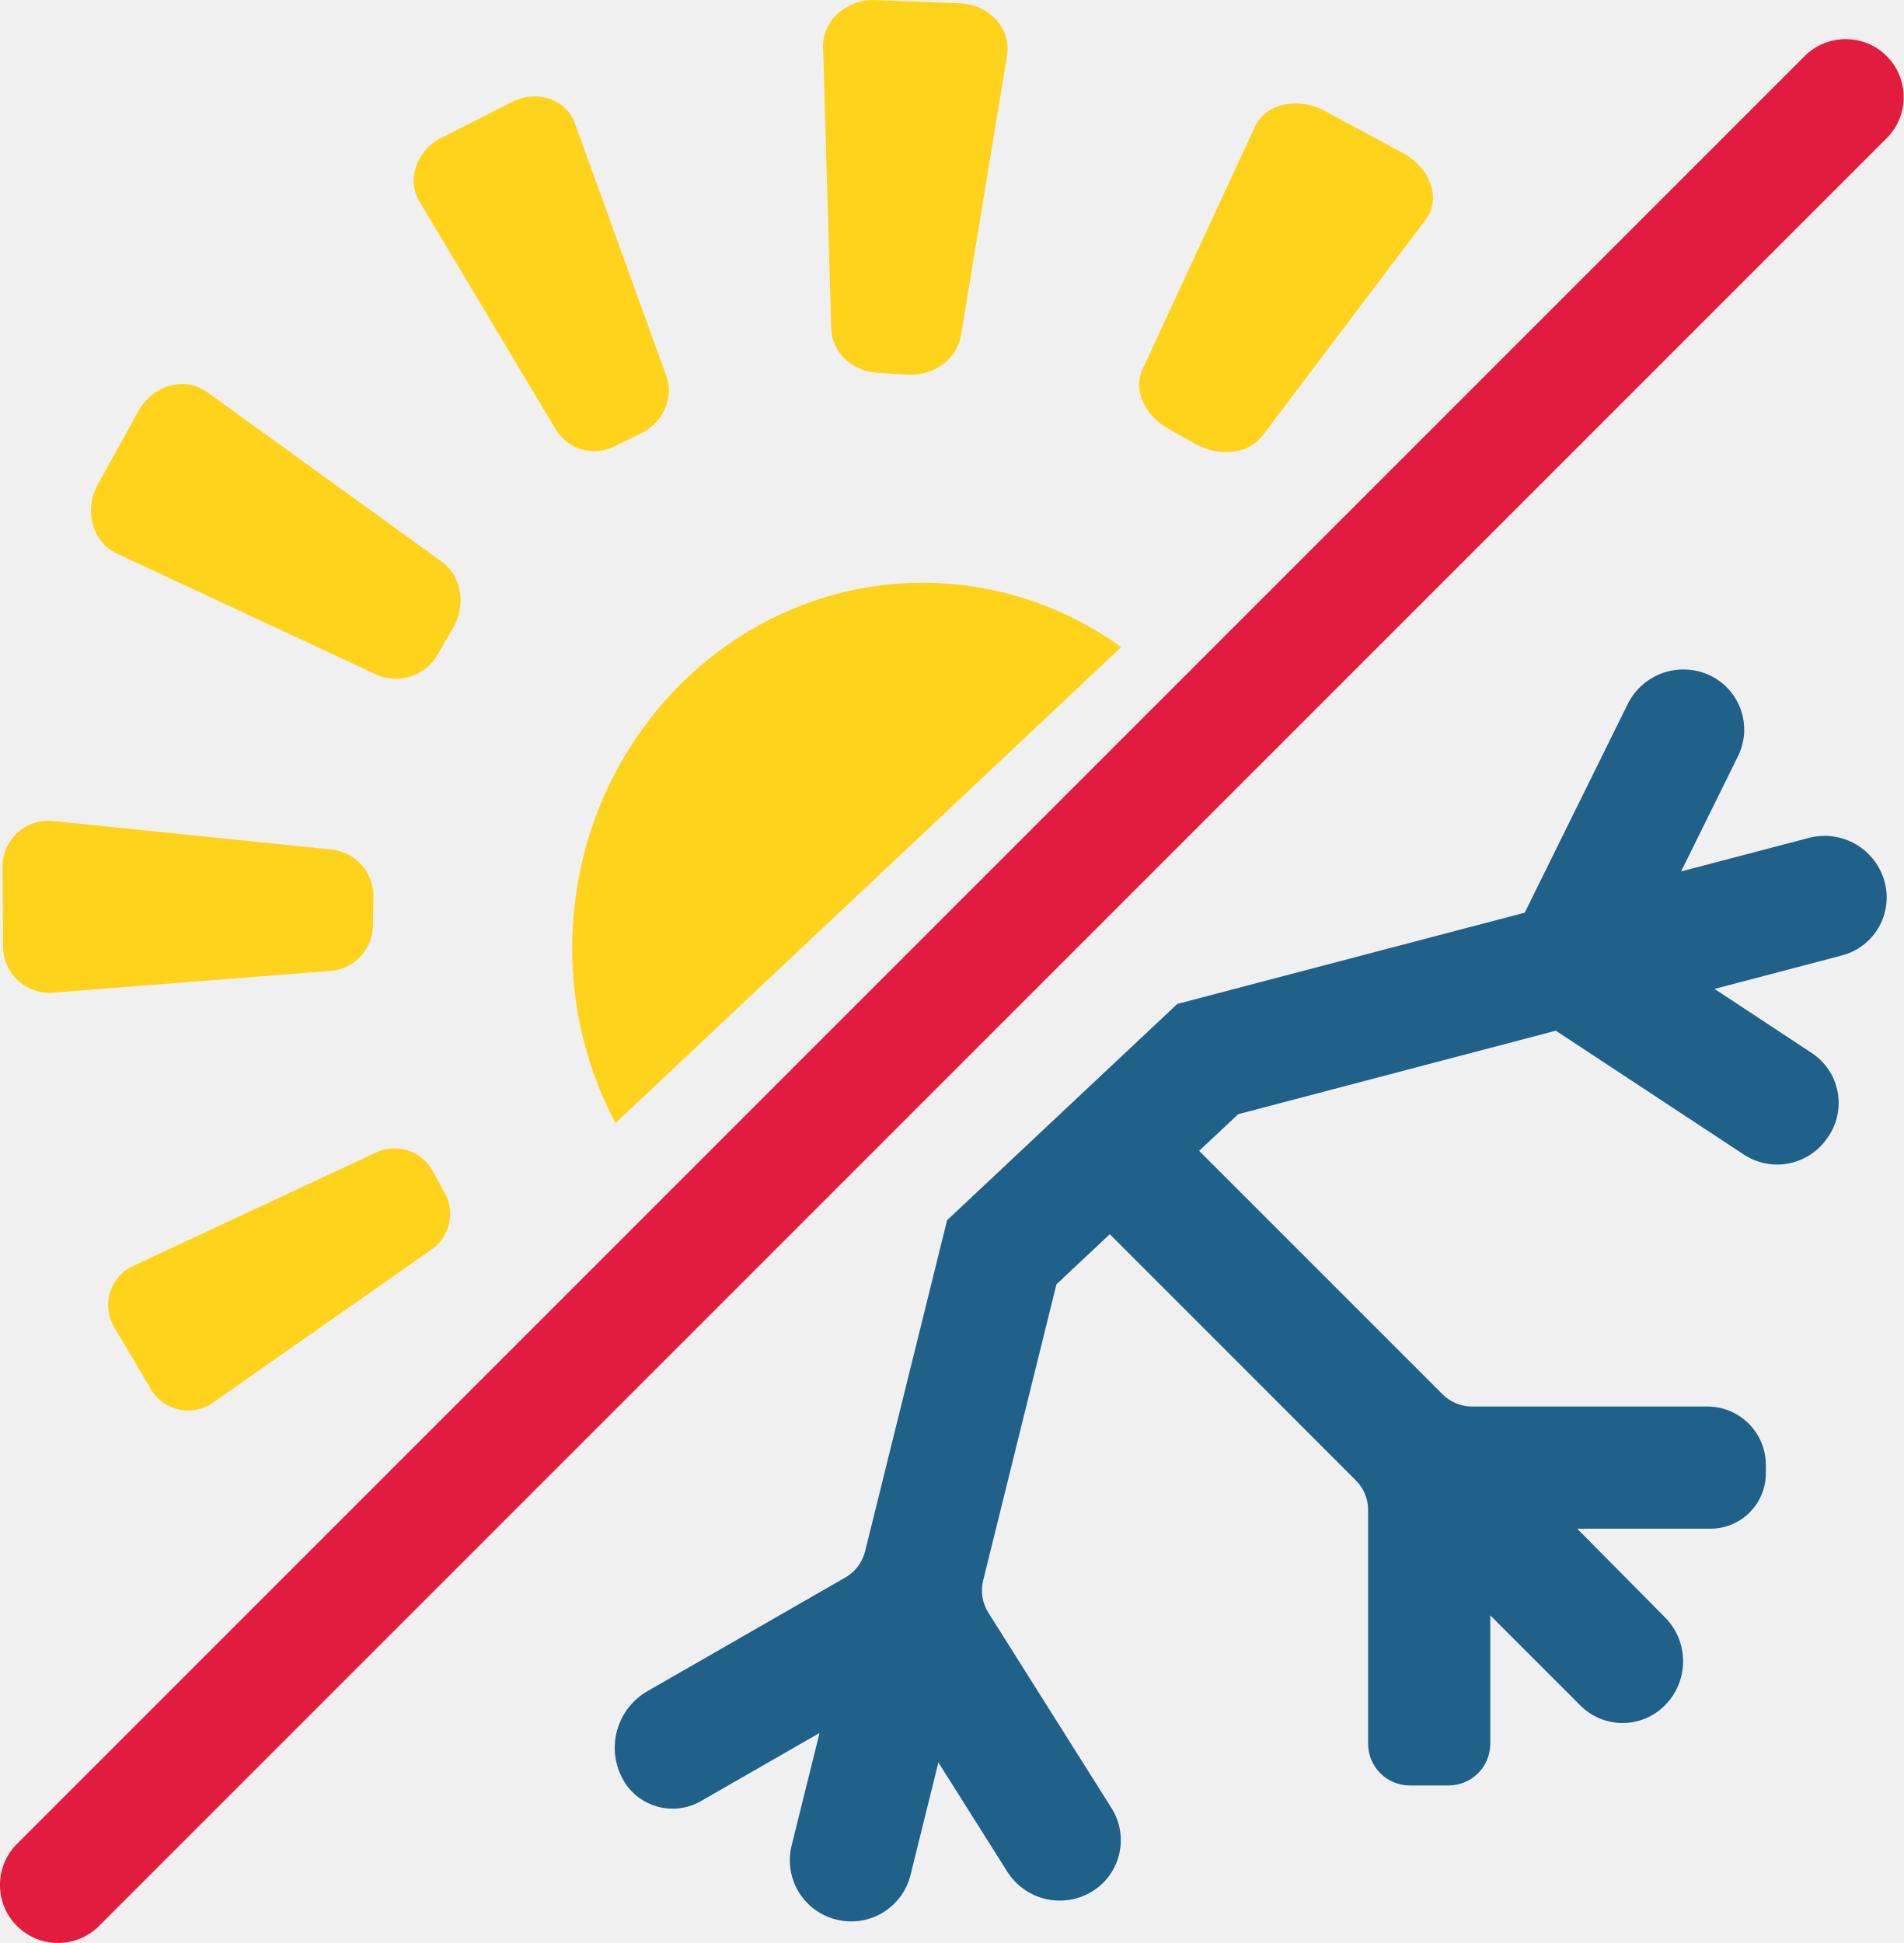
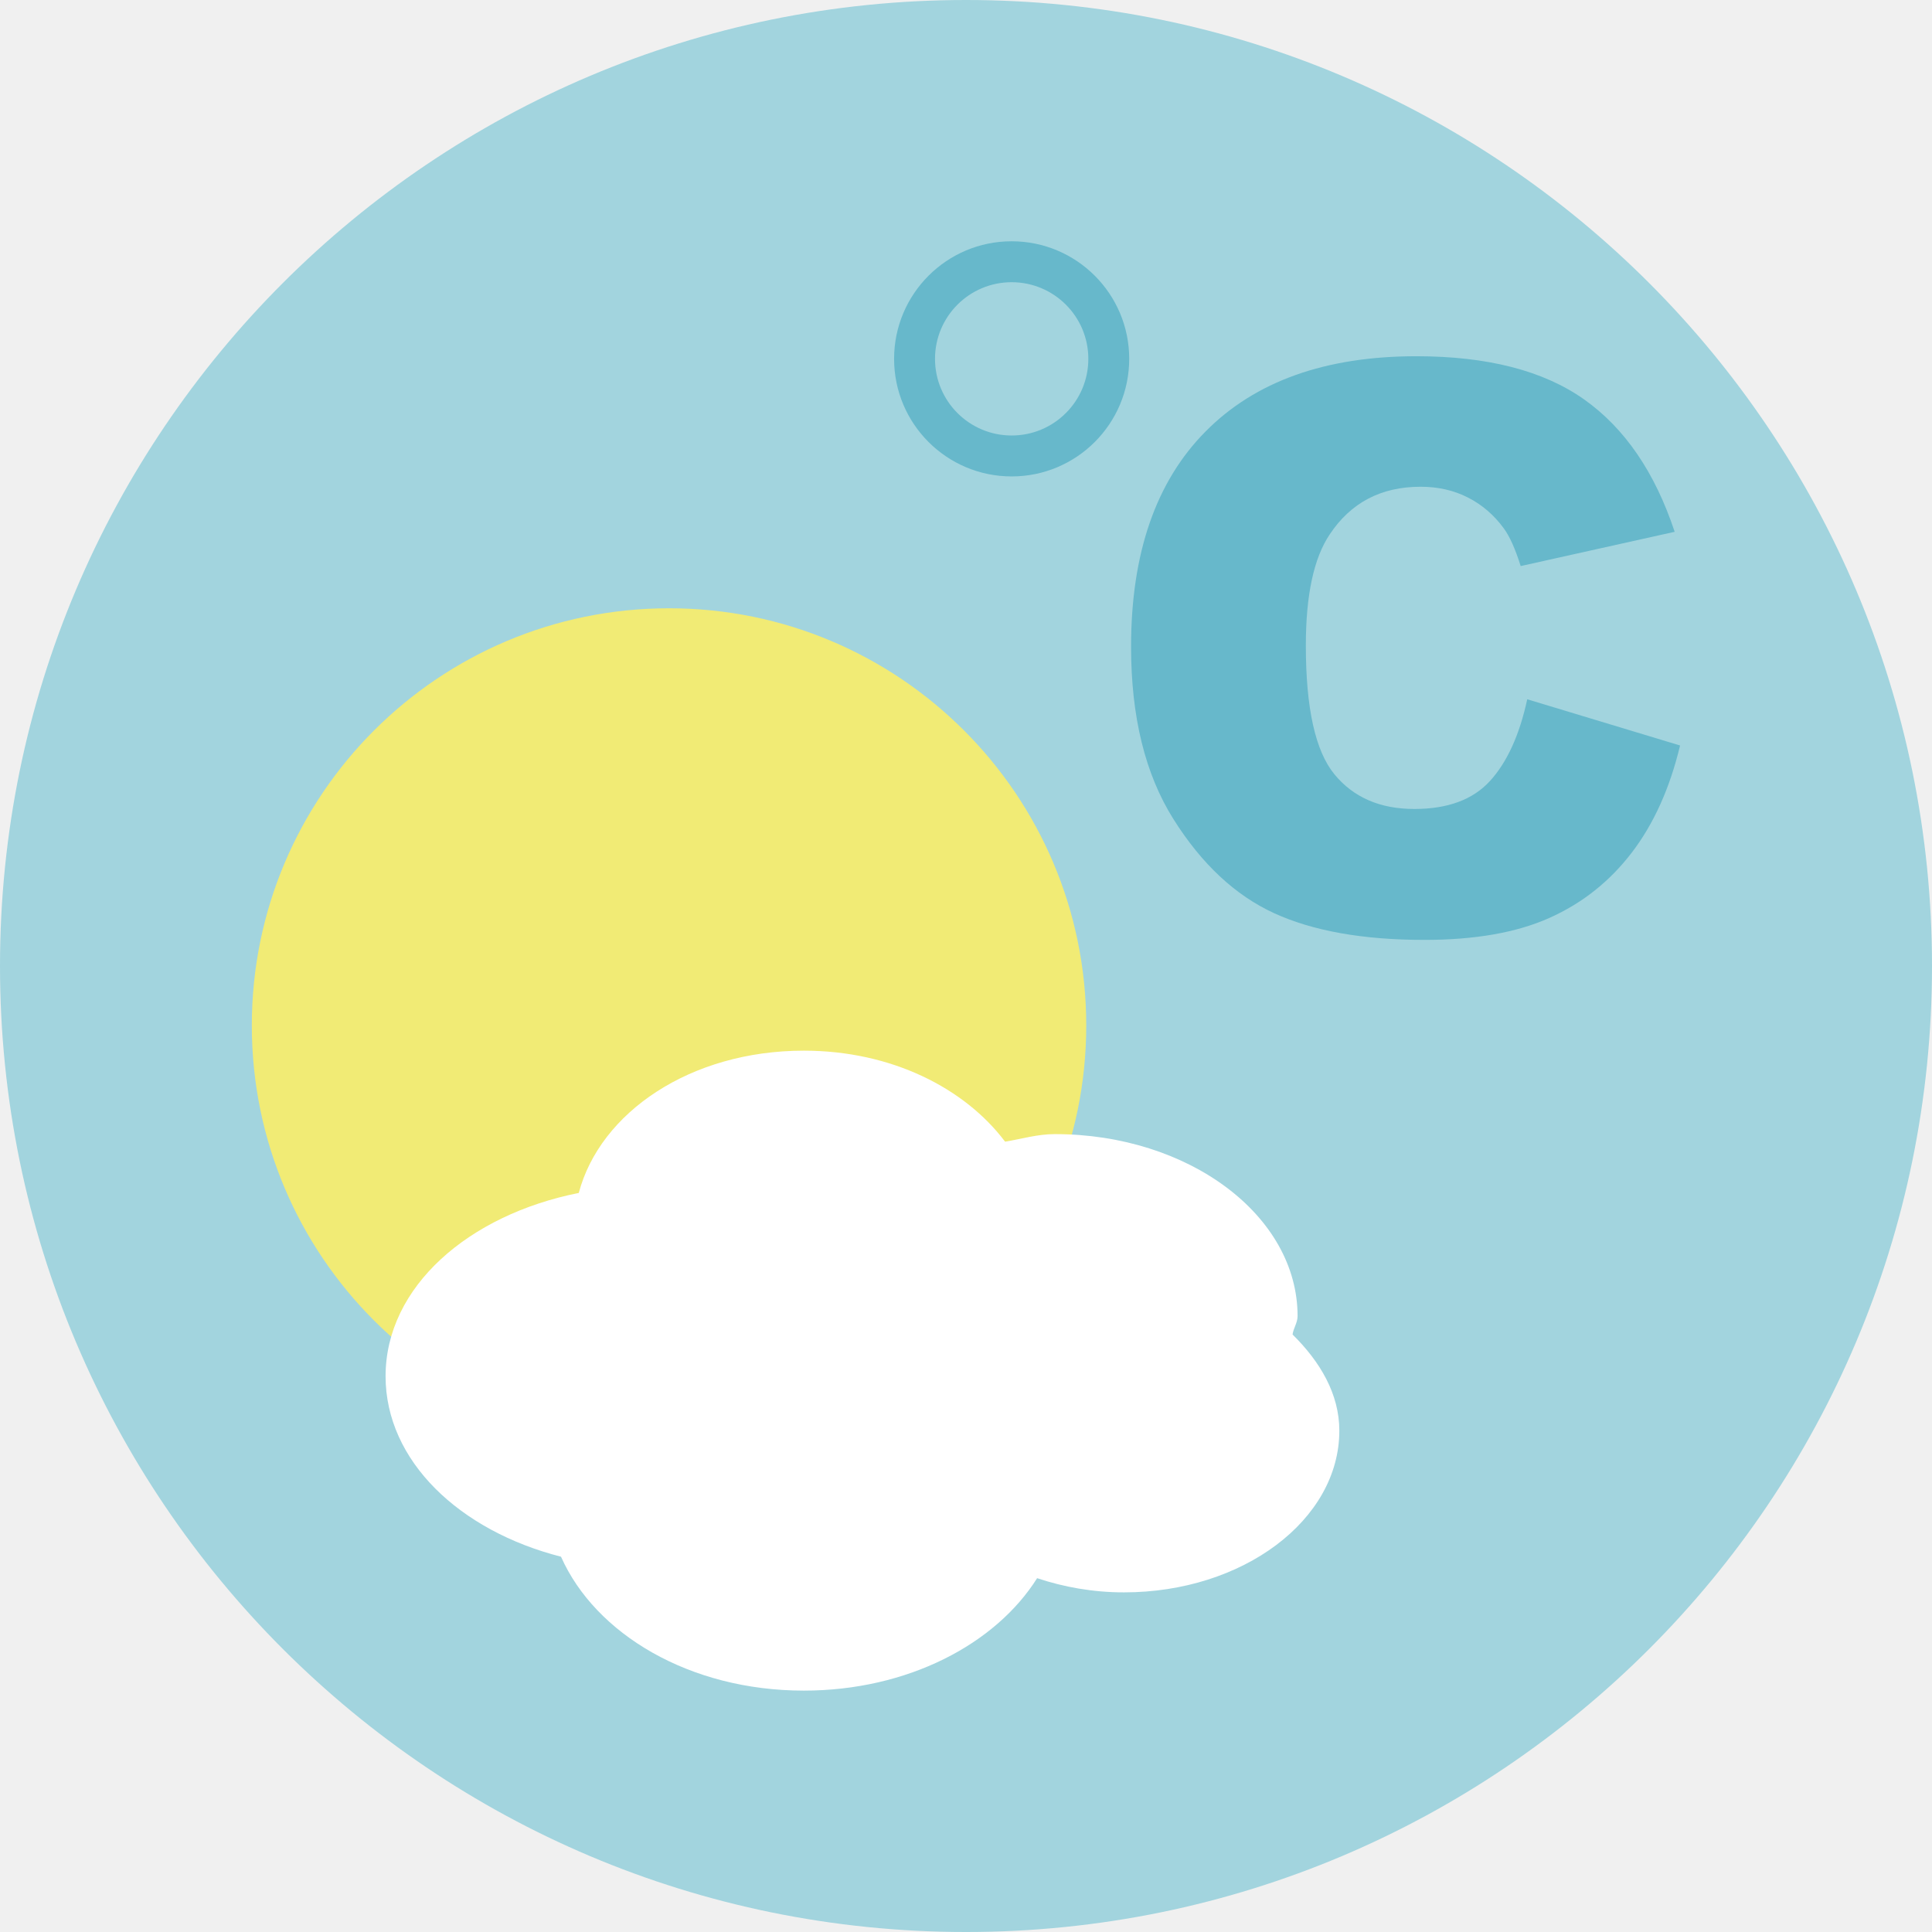
- <svg xmlns="http://www.w3.org/2000/svg" id="Capa_5" data-name="Capa 5" viewBox="0 0 311.69 318.1">
-   <defs>
-     <style>.cls-1{fill:#e21c3e;}.cls-2{fill:#1f6188;}.cls-3{fill:#ffd31c;}</style>
-   </defs>
-   <rect class="cls-1" x="-40.12" y="142.48" width="432.93" height="19" rx="9.5" transform="translate(-76.32 179.48) rotate(-45)" />
-   <path class="cls-2" d="M329.08,134.17h0a10.17,10.17,0,0,0-12.43-7.26l-20.91,5.49,9.32-18.87a9.83,9.83,0,0,0-4.46-13.16h0A10.18,10.18,0,0,0,287,105l-16.86,34.15-56.88,14.94-37.6,35.32a.59.59,0,0,0-.13.23l-13.39,54.07a6.86,6.86,0,0,1-3.23,4.28l-32.35,18.58a10.69,10.69,0,0,0-4,14.6h0a9.3,9.3,0,0,0,12.7,3.43l19.42-11.15s0,0,0,0l-4.58,18.48A10,10,0,0,0,157.45,304h0a10,10,0,0,0,12.13-7.31l4.56-18.42s0,0,0,0l11.28,17.88a10.16,10.16,0,0,0,14,3.18h0a9.85,9.85,0,0,0,3.07-13.58l-20.17-32a6.81,6.81,0,0,1-.85-5.28l12-48.48,8.73-8.2,40.3,40.31a6.81,6.81,0,0,1,2,4.82v38.29a6.82,6.82,0,0,0,6.82,6.83h6.35a6.83,6.83,0,0,0,6.83-6.83V254.19s0,0,0,0l14.76,14.76a9.75,9.75,0,0,0,13.81,0h0a10.22,10.22,0,0,0,0-14.47L278.73,240a0,0,0,0,1,0,0h21.83a9.07,9.07,0,0,0,9.06-9.07v-1.35a9.57,9.57,0,0,0-9.57-9.58H261.52a6.84,6.84,0,0,1-4.83-2l-39.86-39.86,6.4-6,52-13.67L306,178.74a9.93,9.93,0,0,0,13.77-2.83l.16-.23a9.79,9.79,0,0,0-2.79-13.55l-15.92-10.5,20.82-5.47A9.81,9.81,0,0,0,329.08,134.17Z" transform="translate(-20.5 10.27)" />
-   <path class="cls-3" d="M204.06,95.68a55.33,55.33,0,0,0-29.58-10.47c-31.55-1.64-58.5,23.67-60.21,56.53a61.12,61.12,0,0,0,7,31.86Z" transform="translate(-20.5 10.27)" />
-   <path class="cls-3" d="M91.23,194.24,55.37,219.37a7.09,7.09,0,0,1-10.16-2.19l-6-10.15A7.08,7.08,0,0,1,42.26,197l39.84-18.6a7.1,7.1,0,0,1,9.18,2.93l2,3.63A7.09,7.09,0,0,1,91.23,194.24Z" transform="translate(-20.5 10.27)" />
-   <path class="cls-3" d="M74.77,148.67,29,152.26a7.6,7.6,0,0,1-8-7.67l-.08-12.81A7.49,7.49,0,0,1,29,124.12l45.89,4.7a7.64,7.64,0,0,1,6.74,7.81l-.06,4.52A7.54,7.54,0,0,1,74.77,148.67Z" transform="translate(-20.5 10.27)" />
-   <path class="cls-3" d="M82.26,100.24,39.63,80.36c-4-1.87-5.45-7.06-3.12-11.28L43.18,57c2.37-4.28,7.6-5.7,11.27-3.05L92.84,81.7c3.23,2.33,4,7,1.89,10.75l-2.44,4.21A7.88,7.88,0,0,1,82.26,100.24Z" transform="translate(-20.5 10.27)" />
-   <path class="cls-3" d="M111.63,60.27,89.16,22.69c-2.12-3.54-.48-8.31,3.56-10.37l11.56-5.88c4.11-2.09,8.92-.47,10.35,3.48l15,41.47c1.27,3.49-.58,7.55-4.24,9.33l-4.12,2A7.38,7.38,0,0,1,111.63,60.27Z" transform="translate(-20.5 10.27)" />
-   <path class="cls-3" d="M156.6,43.56,155.26-2.56c-.12-4.34,3.85-7.89,8.64-7.7l13.72.53c4.87.18,8.48,4.15,7.76,8.52l-7.54,45.87c-.64,3.86-4.44,6.65-8.73,6.4l-4.84-.28C160,50.53,156.72,47.41,156.6,43.56Z" transform="translate(-20.5 10.27)" />
-   <path class="cls-3" d="M207.57,50.17,226,10.41c1.74-3.75,7-4.89,11.47-2.49l12.76,6.89c4.53,2.45,6.25,7.5,3.7,10.87L227.2,61.06c-2.25,3-7,3.56-11,1.34l-4.46-2.51C207.84,57.69,206,53.49,207.57,50.17Z" transform="translate(-20.5 10.27)" />
+ <svg xmlns="http://www.w3.org/2000/svg" version="1.1" id="Layer_1" x="0px" y="0px" viewBox="0 0 473.931 473.931" style="enable-background:new 0 0 473.931 473.931;" xml:space="preserve">
+   <circle style="fill:#A2D4DE;" cx="236.966" cy="236.966" r="236.966" />
+   <circle style="fill:#F1EB75;" cx="164.117" cy="251.559" r="102.345" />
+   <path style="fill:#FFFFFF;" d="M317.073,327.359c0.217-1.557,1.231-2.892,1.231-4.516c0-24.643-26.66-44.639-59.558-44.639  c-4.303,0-8.131,1.197-12.194,1.856c-9.856-13.104-27.842-22.327-49.358-22.327c-27.85,0-49.986,15.15-55.217,34.903  c-27.012,5.366-47.393,22.997-47.393,44.961c0,20.793,18.166,37.923,43.034,44.272c8.419,18.956,31.521,32.849,59.576,32.849  c25.455,0,47.03-11.401,57.219-27.581c6.541,2.178,13.691,3.48,21.302,3.48c29.167,0,52.83-17.743,52.83-39.663  C328.549,341.948,323.831,334.023,317.073,327.359z" />
+   <g>
+     <path style="fill:#67B8CB;" d="M374.64,171.537l37.492,11.334c-2.518,10.511-6.484,19.292-11.899,26.346   c-5.414,7.053-12.135,12.374-20.168,15.962c-8.026,3.588-18.241,5.384-30.645,5.384c-15.046,0-27.341-2.185-36.875-6.556   c-9.538-4.378-17.773-12.067-24.696-23.079c-6.93-11.012-10.391-25.103-10.391-42.286c0-22.903,6.092-40.508,18.275-52.8   c12.183-12.307,29.418-18.454,51.707-18.454c17.444,0,31.146,3.528,41.129,10.574c9.976,7.053,17.392,17.882,22.237,32.493   l-37.773,8.404c-1.325-4.224-2.709-7.308-4.153-9.261c-2.398-3.274-5.321-5.789-8.789-7.551c-3.461-1.77-7.33-2.645-11.611-2.645   c-9.699,0-17.13,3.903-22.293,11.693c-3.903,5.789-5.856,14.873-5.856,27.266c0,15.341,2.327,25.856,6.99,31.551   c4.658,5.691,11.207,8.535,19.644,8.535c8.183,0,14.368-2.294,18.559-6.892C369.708,186.957,372.75,180.282,374.64,171.537z" />
+     <path style="fill:#67B8CB;" d="M248.165,59.187c-15.921,0-28.838,12.913-28.838,28.838c0,15.932,12.913,28.845,28.838,28.845   s28.838-12.913,28.838-28.845C277.003,72.1,264.09,59.187,248.165,59.187z M248.165,106.831c-10.383,0-18.802-8.411-18.802-18.802   c0-10.383,8.419-18.802,18.802-18.802c10.387,0,18.81,8.419,18.81,18.802C266.975,98.42,258.552,106.831,248.165,106.831z" />
+   </g>
+   <g>
+ </g>
+   <g>
+ </g>
+   <g>
+ </g>
+   <g>
+ </g>
+   <g>
+ </g>
+   <g>
+ </g>
+   <g>
+ </g>
+   <g>
+ </g>
+   <g>
+ </g>
+   <g>
+ </g>
+   <g>
+ </g>
+   <g>
+ </g>
+   <g>
+ </g>
+   <g>
+ </g>
+   <g>
+ </g>
</svg>
